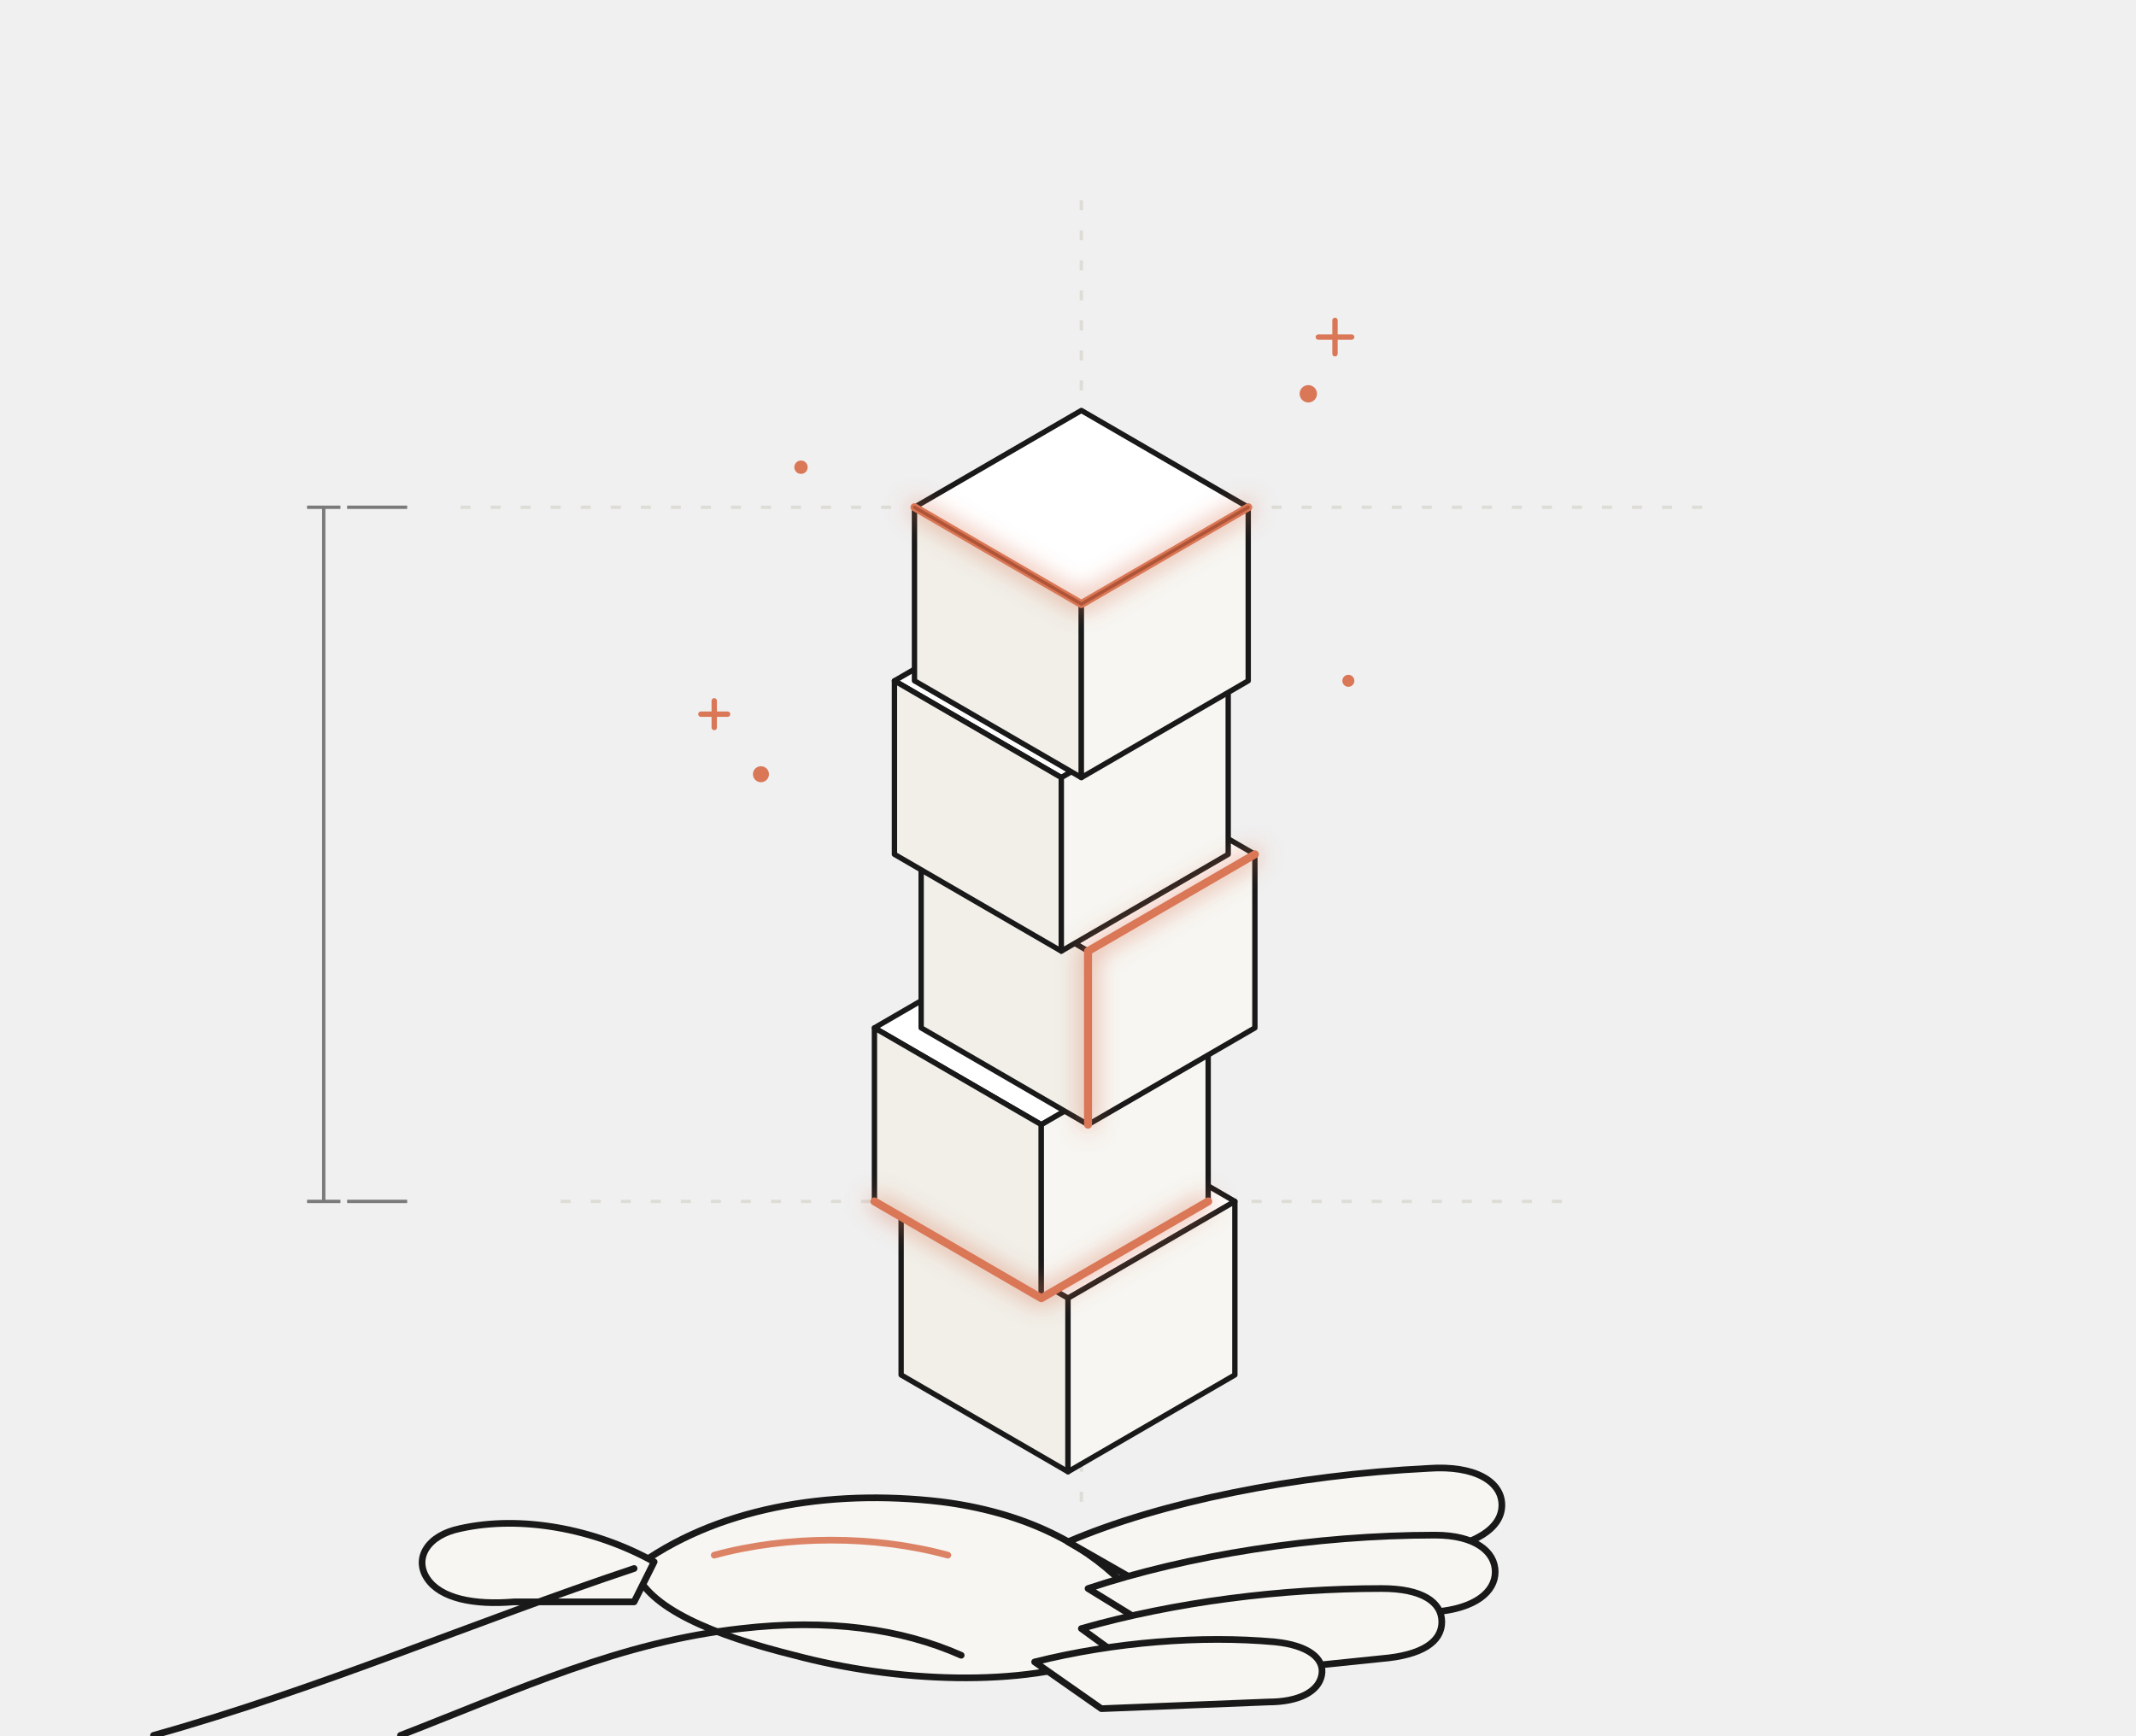
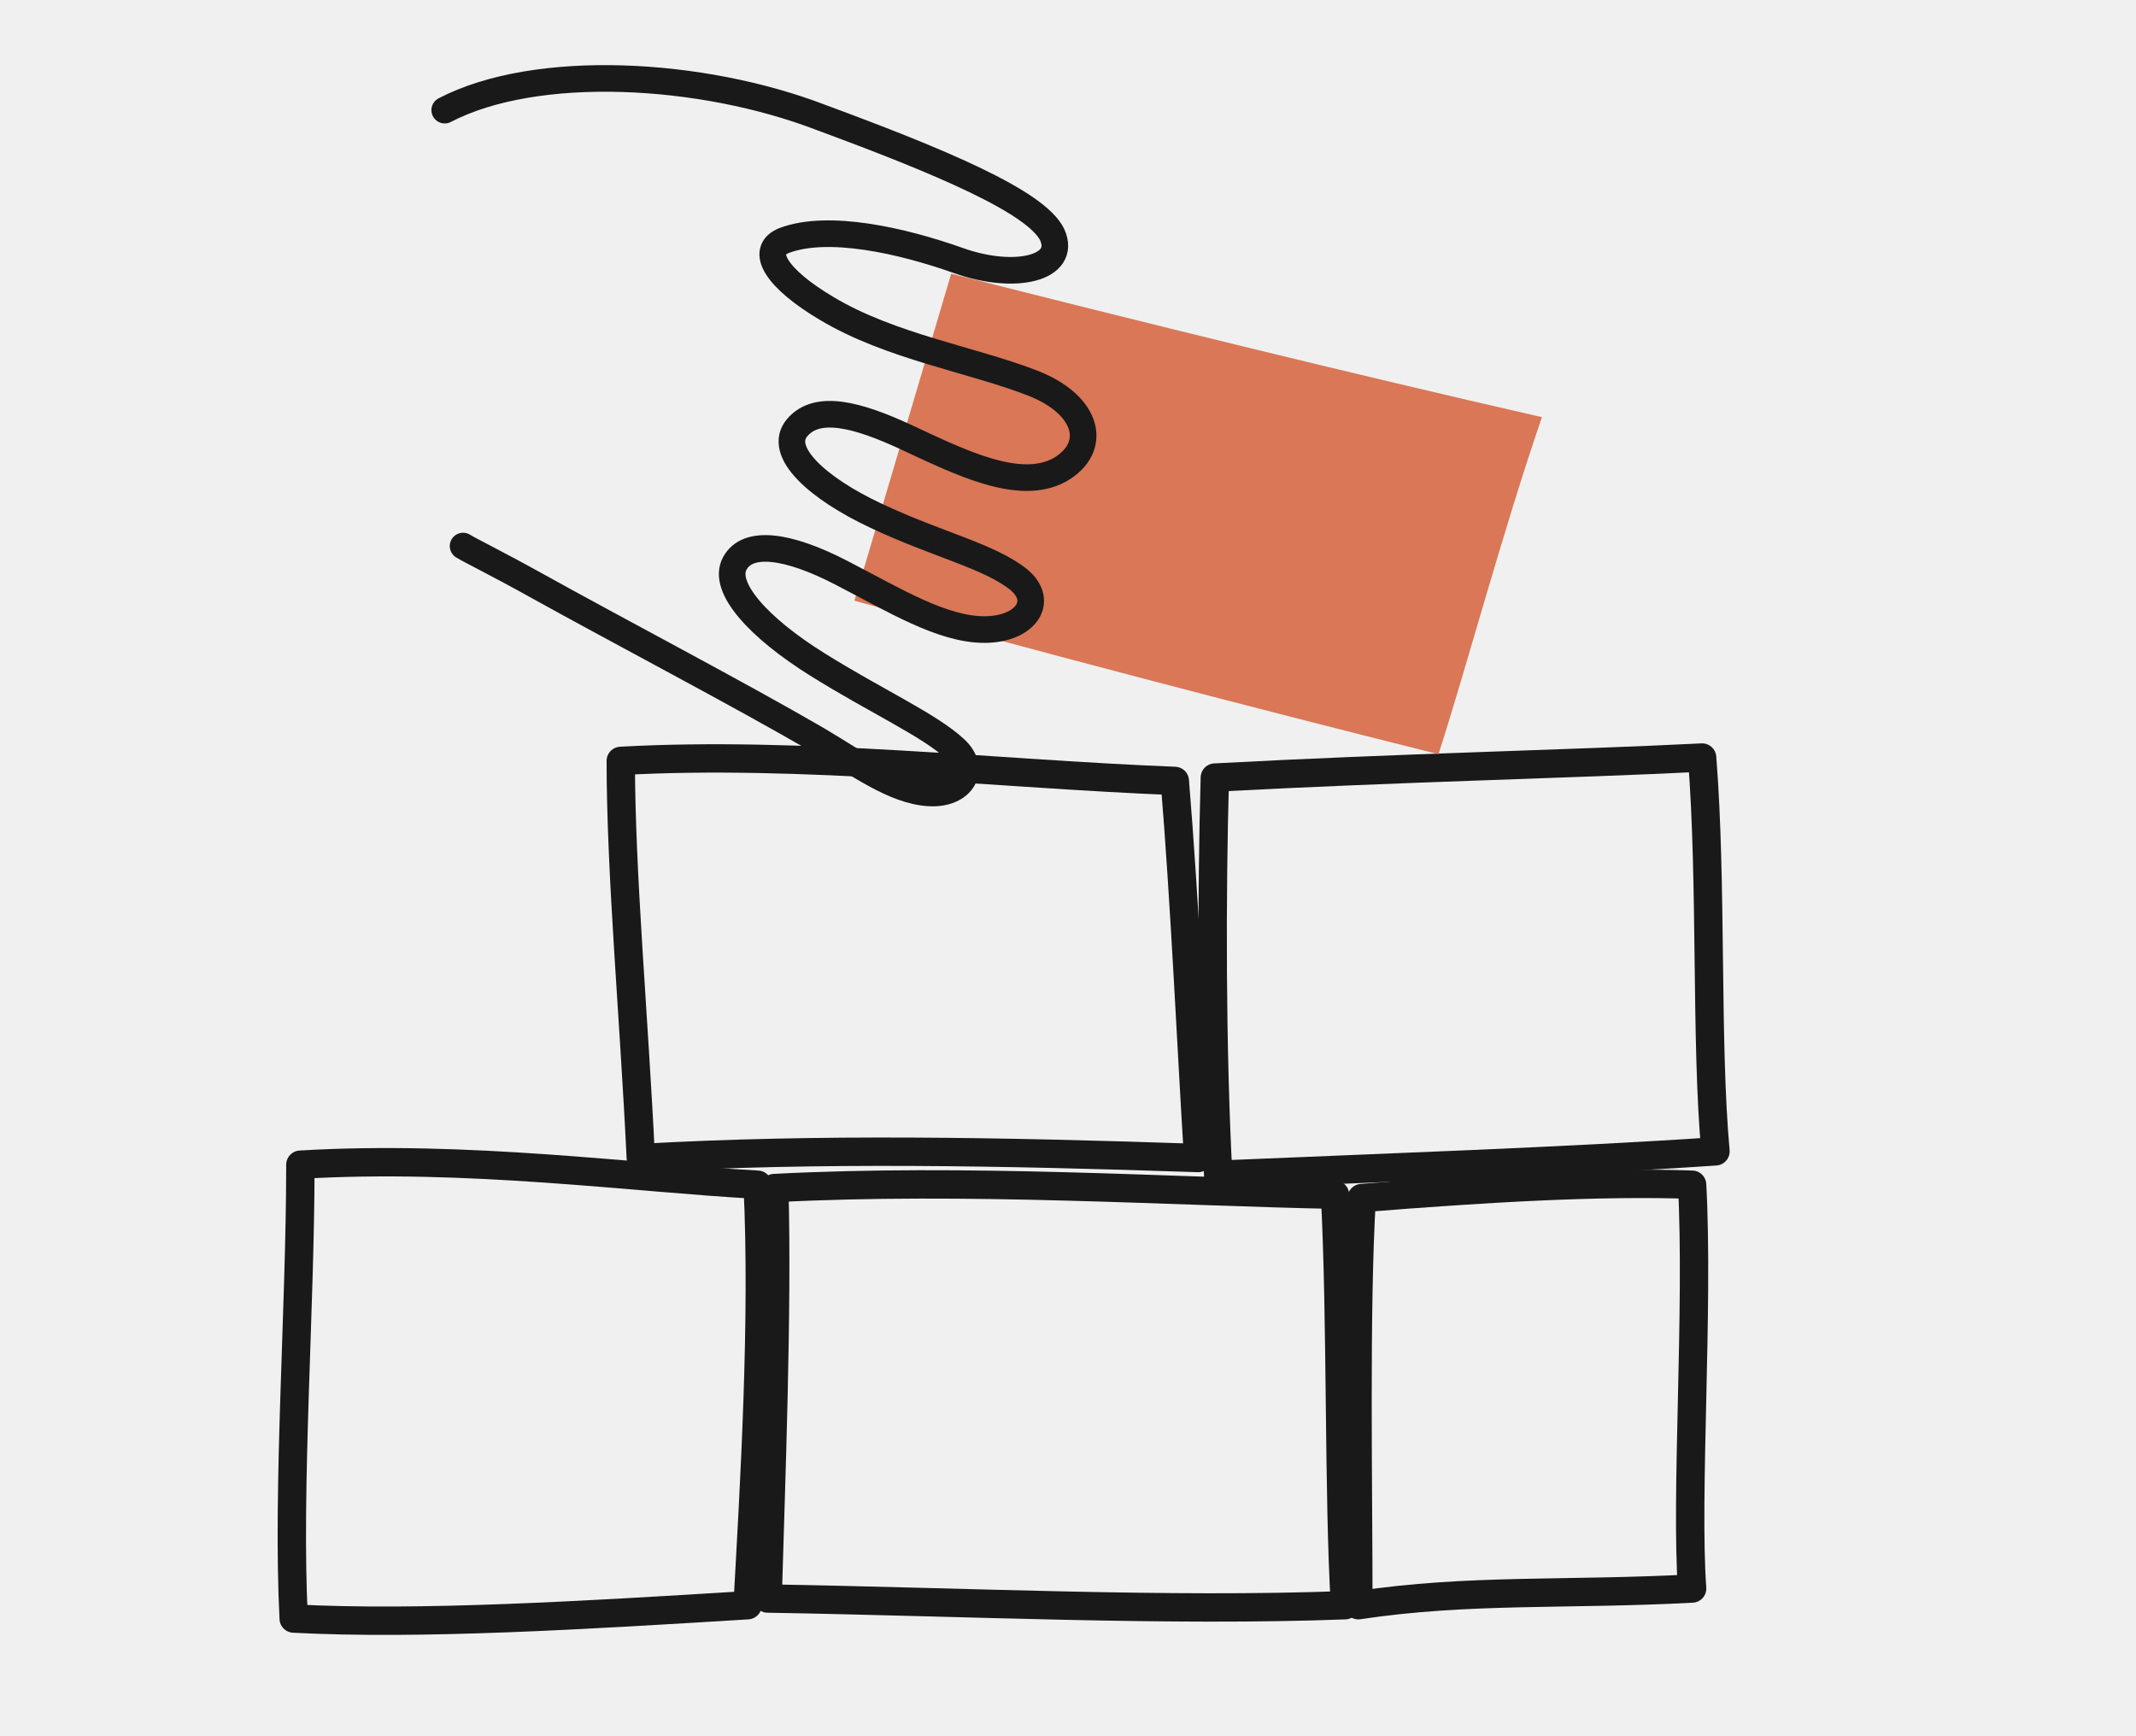
<svg xmlns="http://www.w3.org/2000/svg" viewBox="0 0 640 520" role="img" aria-labelledby="pa-hero-title">
-   <defs>
-     <g id="pa-cube">
-       <path d="M0 -29 L50 0 L0 29 L-50 0 Z" fill="#ffffff" stroke="#191919" stroke-width="1.6" stroke-linejoin="round" />
-       <path d="M-50 0 L0 29 L0 81 L-50 52 Z" fill="#f1efe8" stroke="#191919" stroke-width="1.6" stroke-linejoin="round" />
-       <path d="M50 0 L0 29 L0 81 L50 52 Z" fill="#f7f6f2" stroke="#191919" stroke-width="1.6" stroke-linejoin="round" />
-     </g>
-     <filter id="pa-glow" x="-40%" y="-40%" width="180%" height="180%">
-       <feGaussianBlur stdDeviation="3.6" result="pa-blur" />
-       <feMerge>
-         <feMergeNode in="pa-blur" />
-         <feMergeNode in="SourceGraphic" />
-       </feMerge>
-     </filter>
-   </defs>
-   <g fill="none" stroke="#dedcd6" stroke-width="1" stroke-dasharray="3 6">
-     <path d="M324 60V452M138 152h372M168 360h304" />
+   <g fill="none" stroke="#191919" stroke-width="8.5" stroke-linecap="round" stroke-linejoin="round">
+     <path d="M186 228 C240 225 300 232 352 234 C355 270 357 315 359 347 C300 345 245 344 192 347 C190 305 186 262 186 228 Z" />
+     <path d="M364 233 C420 230 470 229 510 227 C513 265 511 312 514 345 C470 348 412 350 365 352 C363 314 363 268 364 233 Z" />
+     <path d="M90 349 C140 346 190 353 227 355 C229 395 226 445 224 481 C175 484 126 487 88 485 C86 446 90 392 90 349 Z" />
+     <path d="M232 356 C290 353 350 357 400 358 C402 396 401 448 403 481 C350 483 290 480 230 479 C231 444 233 393 232 356 Z" />
+     <path d="M408 359 C445 356 480 354 507 355 C509 392 505 448 507 476 C470 478 440 476 407 481 C407 445 406 393 408 359 Z" />
  </g>
-   <g fill="none" stroke="#191919" stroke-width="1" opacity=".55">
-     <path d="M104 152h18M104 360h18M97 152v208M92 152h10M92 360h10" />
+   <path d="M285 82 C340 96 405 112 462 125 C450 160 440 198 431 226 C375 212 310 195 256 180 Z" fill="#d97757" />
+   <g transform="translate(92 22) scale(0.275)" fill="none" stroke="#191919" stroke-width="29" stroke-linecap="round" stroke-linejoin="round">
+     <path d="M150 40              C250 -12 430 -2 560 48              C690 96 795 140 812 176              C828 212 772 226 710 204              C648 182 568 164 520 182              C492 193 512 224 566 256              C636 298 726 312 792 338              C852 362 862 408 820 432              C776 456 712 424 652 396              C600 372 556 360 534 386              C512 412 556 452 620 482              C688 514 744 526 776 552              C804 576 782 606 738 606              C692 606 640 574 582 544              C524 514 480 508 466 534              C452 560 492 604 556 644              C620 684 678 710 706 736              C730 758 714 786 678 784              C640 782 600 752 556 726              C470 676 340 608 250 558              C205 533 178 520 170 515" />
  </g>
-   <use href="#pa-cube" transform="translate(320 360)" />
-   <use href="#pa-cube" transform="translate(312 308)" />
-   <use href="#pa-cube" transform="translate(326 256)" />
-   <use href="#pa-cube" transform="translate(318 204)" />
-   <use href="#pa-cube" transform="translate(324 152)" />
-   <g fill="none" stroke="#d97757" stroke-width="2.4" stroke-linecap="round" stroke-linejoin="round" filter="url(#pa-glow)">
-     <path d="M374 152 L324 181 L274 152" />
-     <path d="M376 256 L326 285 L326 337" />
-     <path d="M262 360 L312 389 L362 360" />
-   </g>
-   <g fill="none" stroke="#a94e32" stroke-width="1" stroke-linecap="round" opacity=".85">
-     <path d="M374 152 L324 181 L274 152" />
-   </g>
-   <g fill="#d97757">
-     <circle cx="392" cy="118" r="2.6" />
-     <circle cx="240" cy="140" r="2" />
-     <circle cx="404" cy="204" r="1.8" />
-     <circle cx="228" cy="232" r="2.4" />
-   </g>
-   <g fill="none" stroke="#d97757" stroke-width="1.6" stroke-linecap="round">
-     <path d="M400 96v10M395 101h10M214 210v8M210 214h8" />
-   </g>
-   <g fill="#f7f6f2" stroke="#191919" stroke-width="2" stroke-linejoin="round" stroke-linecap="round">
-     <path d="M190 470 C 214 452 248 446 282 450 C 306 453 324 462 336 474 C 344 482 342 492 332 496 C 306 506 268 504 238 496 C 214 490 194 482 190 470 Z" />
-     <path d="M320 462 C 348 450 388 442 428 440 C 442 439 450 444 450 451 C 450 458 442 463 428 465 L 348 478 Z" />
-     <path d="M326 476 C 356 466 394 460 430 460 C 442 460 448 465 448 471 C 448 477 442 482 430 483 L 352 492 Z" />
-     <path d="M324 488 C 352 480 384 476 414 476 C 426 476 432 480 432 486 C 432 492 426 496 414 497 L 346 504 Z" />
-     <path d="M310 498 C 334 492 360 490 382 492 C 392 493 397 497 396 502 C 395 507 389 510 380 510 L 330 512 Z" />
-     <path d="M196 468 C 178 458 156 454 138 458 C 128 460 124 467 128 473 C 132 479 142 481 154 480 L 190 480 Z" />
-   </g>
-   <g fill="none" stroke="#191919" stroke-width="2" stroke-linecap="round">
-     <path d="M46 520 C 96 506 142 486 190 470" />
-     <path d="M120 520 C 156 506 186 492 222 488 C 248 485 270 488 288 496" />
-   </g>
-   <path d="M214 466 C 236 460 262 460 284 466" fill="none" stroke="#d97757" stroke-width="2" stroke-linecap="round" opacity=".9" />
</svg>
